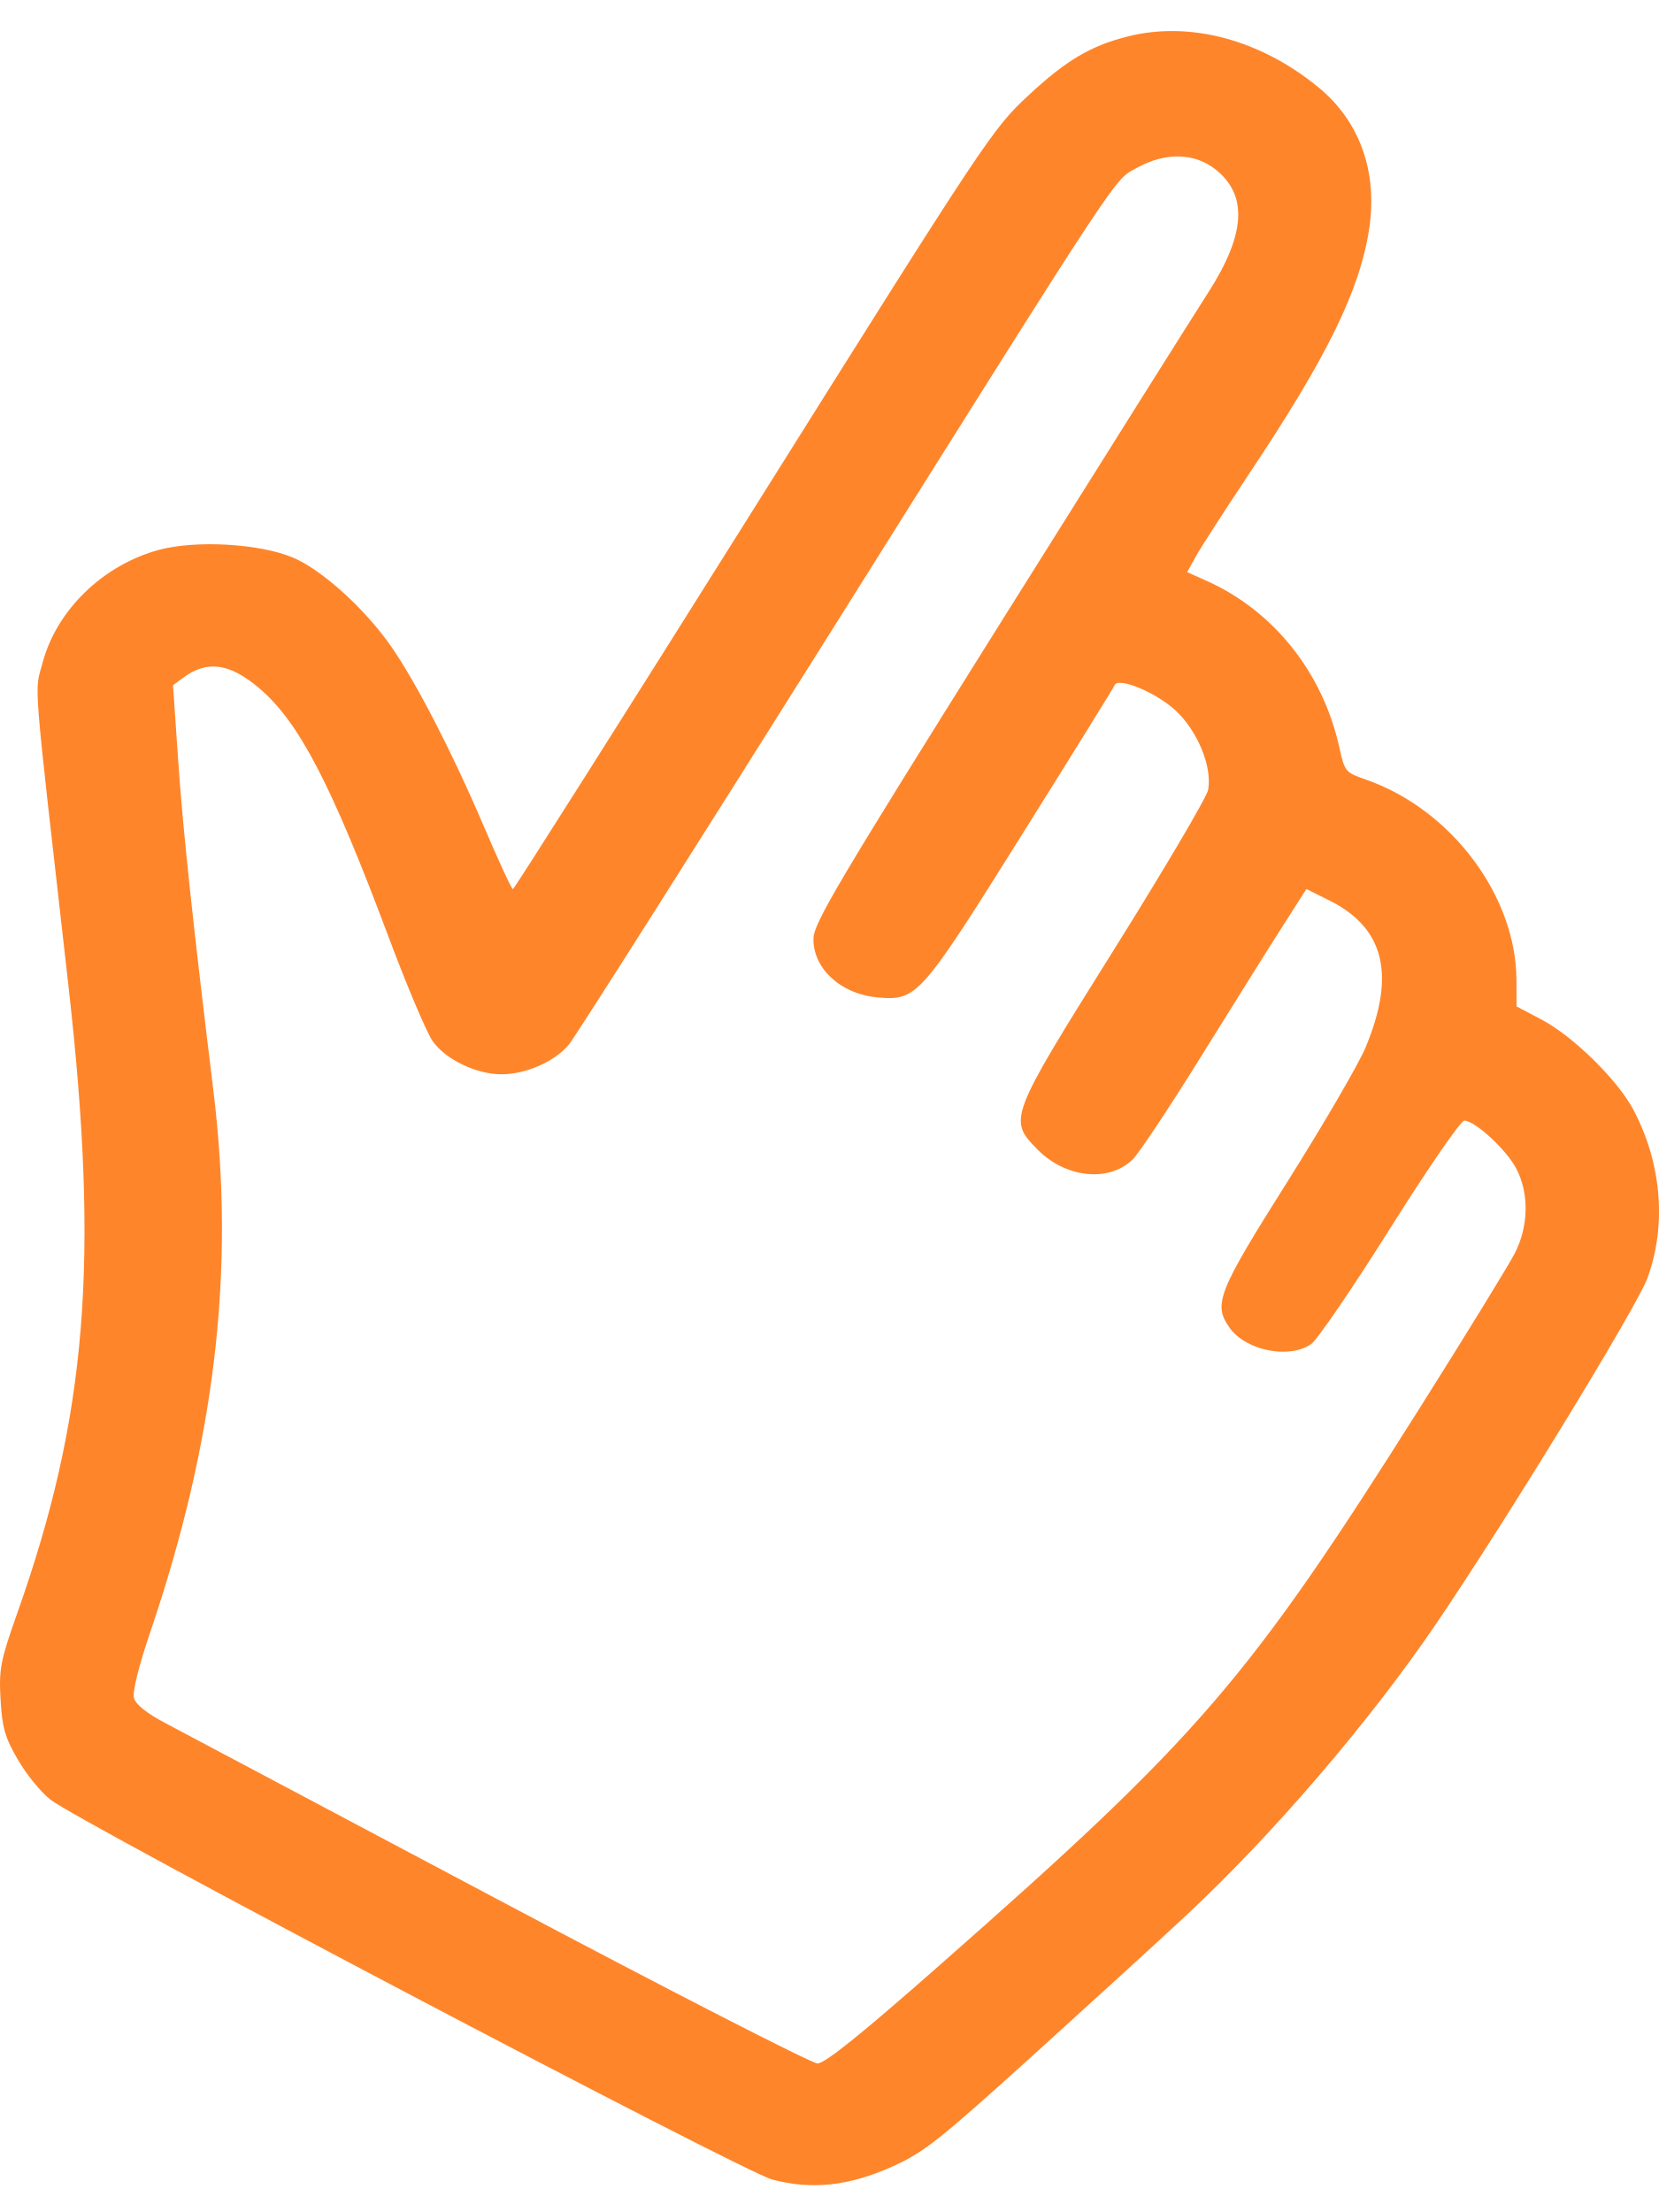
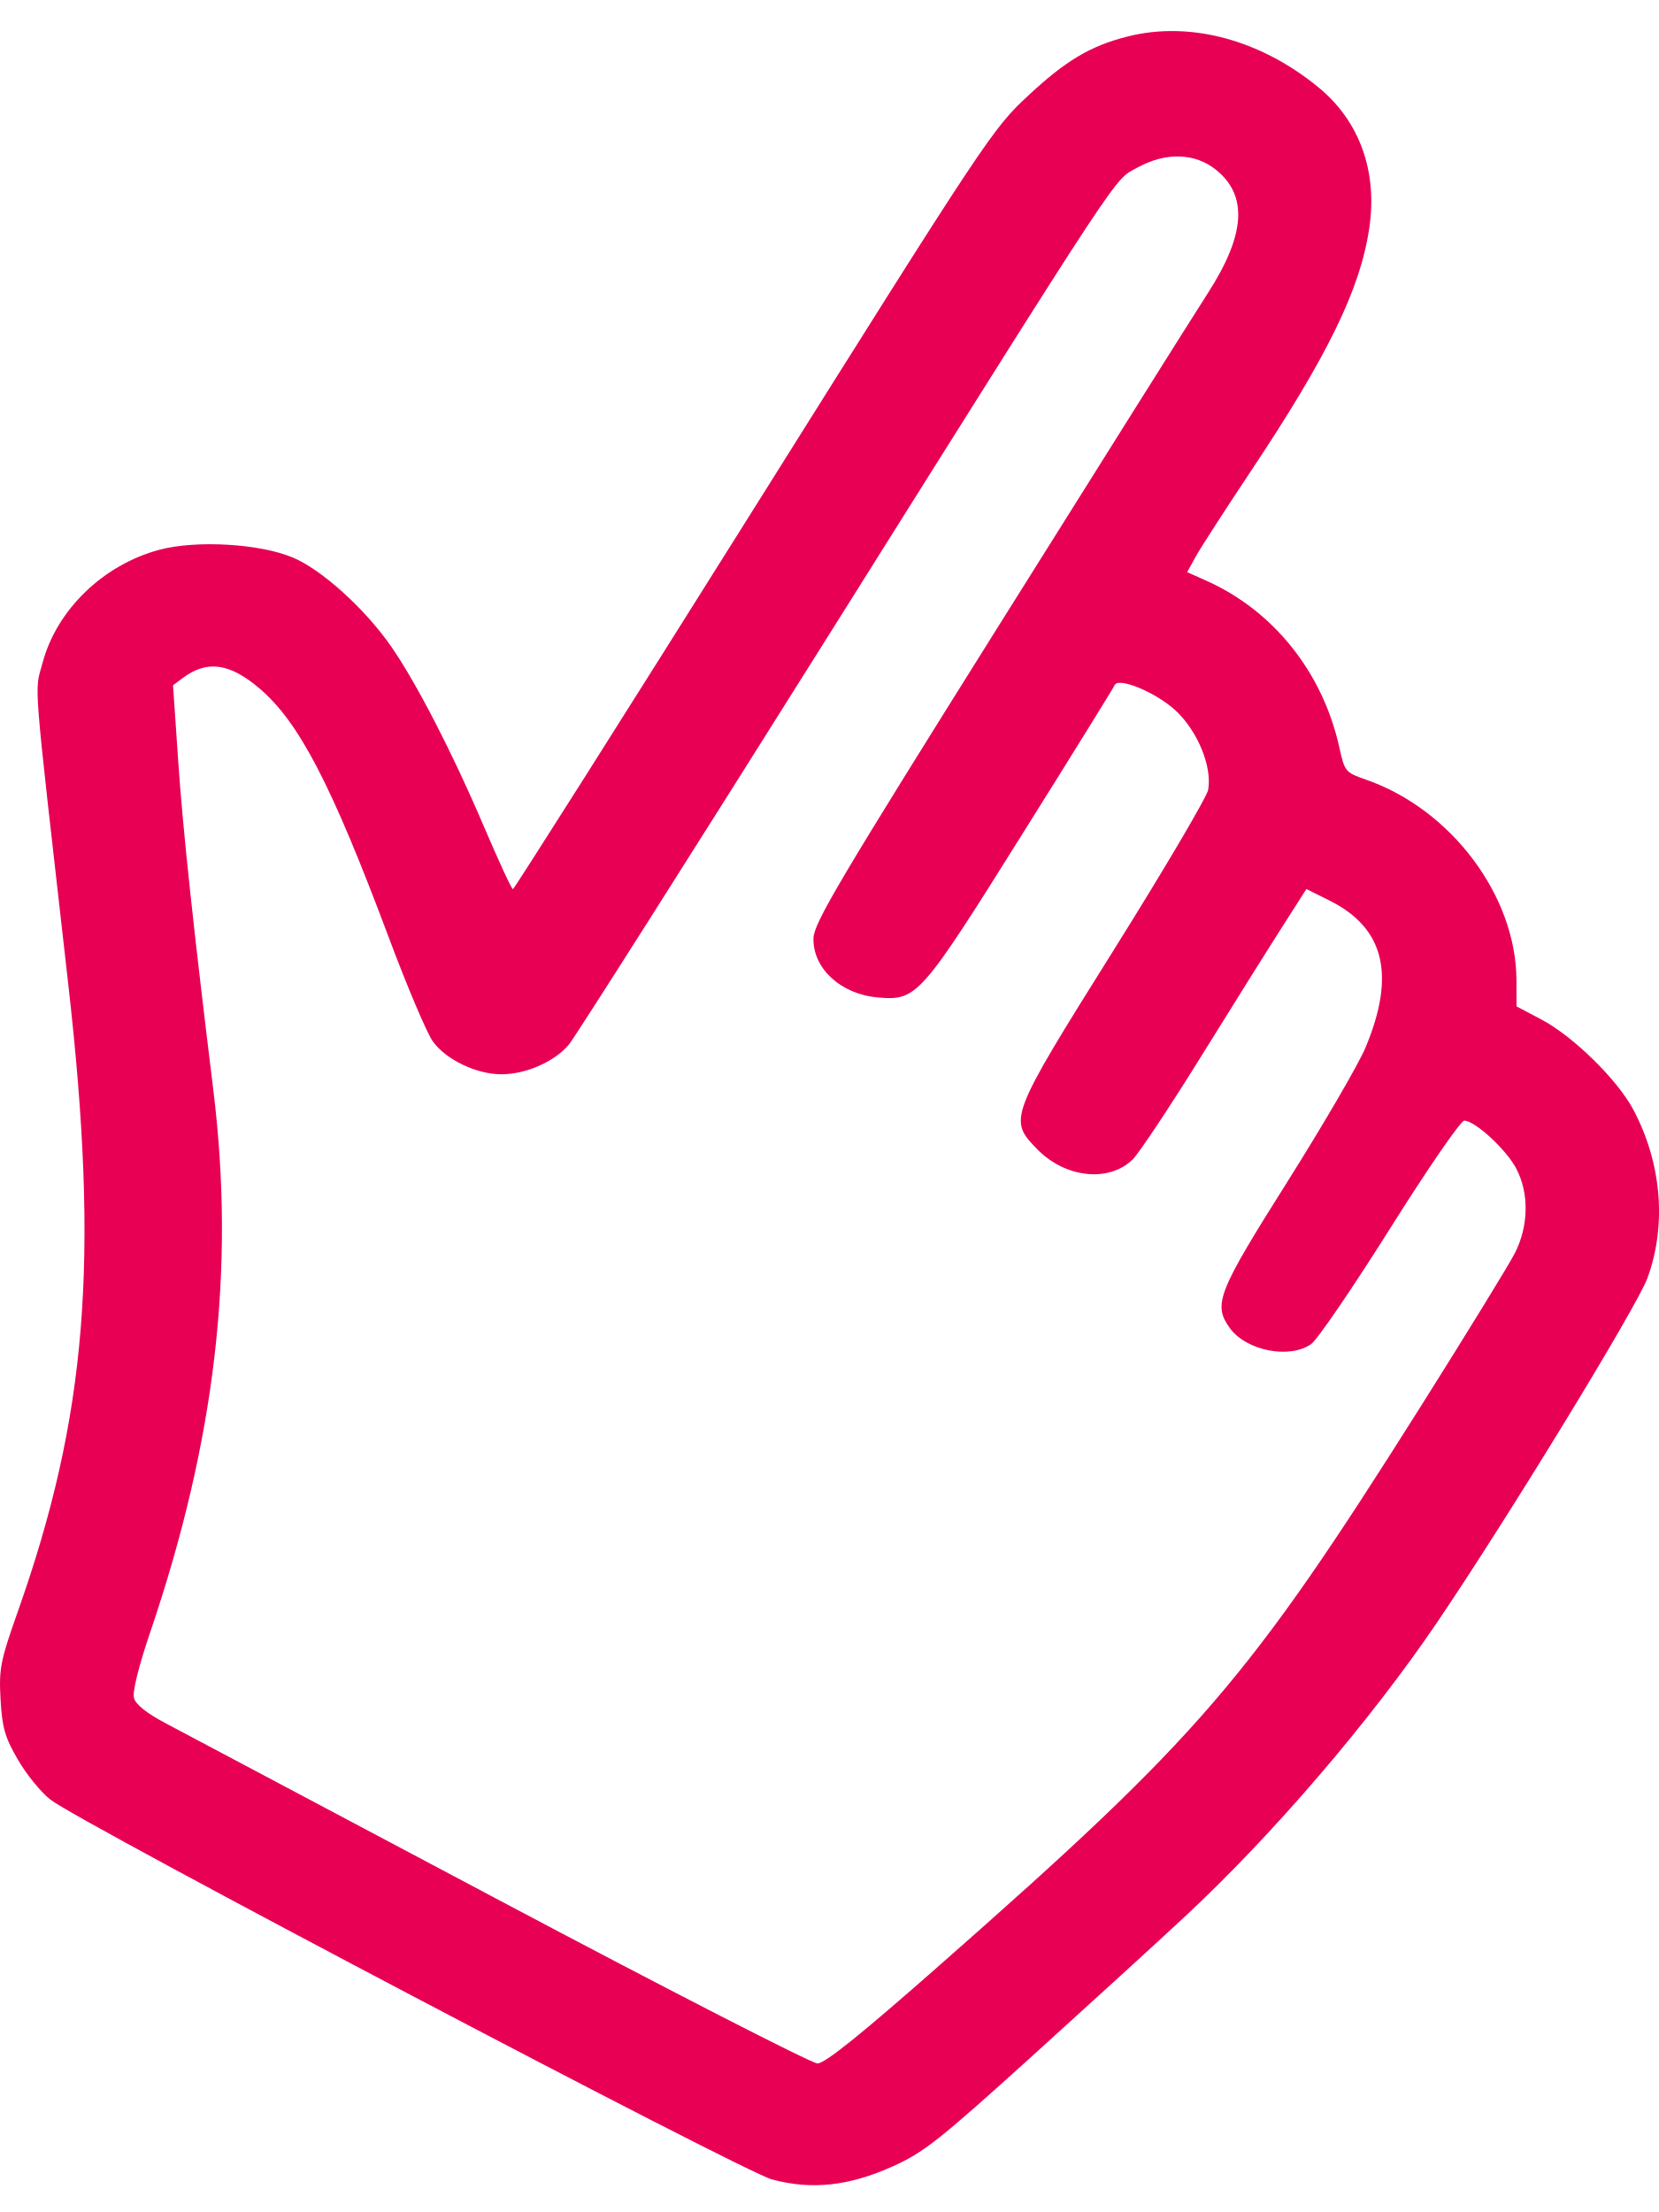
<svg xmlns="http://www.w3.org/2000/svg" width="24" height="32" viewBox="0 0 24 32" fill="none">
-   <path fill-rule="evenodd" clip-rule="evenodd" d="M16.304 0.53C15.772 0.666 15.419 0.876 14.878 1.38C14.357 1.865 14.286 1.971 10.9 7.368C9.004 10.39 7.438 12.862 7.42 12.863C7.401 12.863 7.209 12.445 6.991 11.935C6.548 10.895 6.019 9.87 5.656 9.348C5.277 8.804 4.654 8.241 4.237 8.066C3.759 7.864 2.839 7.811 2.306 7.953C1.494 8.17 0.82 8.822 0.616 9.588C0.497 10.033 0.467 9.649 0.987 14.234C1.442 18.236 1.259 20.489 0.25 23.336C0.006 24.026 -0.017 24.143 0.008 24.584C0.031 24.993 0.071 25.134 0.259 25.457C0.382 25.669 0.593 25.929 0.73 26.035C1.162 26.373 10.743 31.415 11.168 31.529C11.744 31.683 12.281 31.625 12.912 31.341C13.367 31.136 13.576 30.971 14.941 29.736C15.777 28.979 16.771 28.072 17.148 27.72C18.412 26.543 19.82 24.9 20.786 23.476C21.805 21.974 23.682 18.902 23.833 18.489C24.114 17.721 24.038 16.82 23.626 16.048C23.396 15.617 22.753 14.987 22.297 14.748L21.939 14.559L21.938 14.184C21.936 12.964 20.996 11.709 19.762 11.279C19.462 11.174 19.453 11.163 19.376 10.815C19.137 9.729 18.425 8.836 17.452 8.401L17.174 8.277L17.304 8.042C17.376 7.913 17.722 7.377 18.073 6.85C19.206 5.152 19.675 4.192 19.808 3.304C19.931 2.485 19.671 1.757 19.08 1.269C18.235 0.572 17.209 0.298 16.304 0.53ZM17.591 2.456C18.056 2.831 18.018 3.395 17.472 4.243C17.276 4.547 15.914 6.713 14.445 9.057C12.138 12.738 11.774 13.353 11.768 13.573C11.758 14.011 12.165 14.384 12.702 14.43C13.264 14.478 13.316 14.421 14.786 12.072C15.51 10.917 16.112 9.945 16.124 9.913C16.173 9.789 16.717 10.013 17.003 10.275C17.323 10.57 17.538 11.089 17.478 11.426C17.459 11.53 16.844 12.574 16.111 13.745C14.59 16.175 14.583 16.195 15.011 16.631C15.417 17.043 16.045 17.108 16.386 16.773C16.478 16.682 16.919 16.019 17.366 15.299C17.813 14.579 18.34 13.736 18.539 13.425L18.899 12.861L19.234 13.028C20.029 13.425 20.194 14.104 19.753 15.158C19.652 15.398 19.144 16.27 18.624 17.096C17.613 18.699 17.546 18.869 17.79 19.211C18.026 19.541 18.66 19.666 18.97 19.442C19.06 19.377 19.574 18.624 20.112 17.768C20.656 16.903 21.131 16.212 21.183 16.212C21.337 16.212 21.79 16.629 21.935 16.905C22.123 17.262 22.115 17.738 21.914 18.13C21.828 18.298 21.214 19.298 20.549 20.353C18.05 24.315 17.365 25.11 13.594 28.429C12.448 29.438 11.934 29.851 11.826 29.851C11.743 29.851 9.68 28.794 7.243 27.501C4.806 26.208 2.624 25.051 2.395 24.929C2.12 24.783 1.964 24.659 1.938 24.564C1.914 24.476 2.005 24.108 2.171 23.619C3.115 20.84 3.404 18.368 3.088 15.786C2.795 13.397 2.646 12.005 2.578 11.008L2.503 9.913L2.649 9.805C2.995 9.548 3.32 9.592 3.749 9.955C4.325 10.443 4.794 11.345 5.625 13.564C5.888 14.267 6.174 14.942 6.26 15.063C6.448 15.329 6.896 15.543 7.258 15.541C7.614 15.54 8.031 15.354 8.232 15.108C8.325 14.995 10.017 12.328 11.994 9.18C16.328 2.279 16.105 2.617 16.457 2.423C16.865 2.199 17.287 2.211 17.591 2.456Z" fill="#FF852A" />
+   <path fill-rule="evenodd" clip-rule="evenodd" d="M16.304 0.53C15.772 0.666 15.419 0.876 14.878 1.38C14.357 1.865 14.286 1.971 10.9 7.368C9.004 10.39 7.438 12.862 7.42 12.863C7.401 12.863 7.209 12.445 6.991 11.935C6.548 10.895 6.019 9.87 5.656 9.348C5.277 8.804 4.654 8.241 4.237 8.066C3.759 7.864 2.839 7.811 2.306 7.953C1.494 8.17 0.82 8.822 0.616 9.588C0.497 10.033 0.467 9.649 0.987 14.234C1.442 18.236 1.259 20.489 0.25 23.336C0.006 24.026 -0.017 24.143 0.008 24.584C0.031 24.993 0.071 25.134 0.259 25.457C0.382 25.669 0.593 25.929 0.73 26.035C1.162 26.373 10.743 31.415 11.168 31.529C11.744 31.683 12.281 31.625 12.912 31.341C13.367 31.136 13.576 30.971 14.941 29.736C15.777 28.979 16.771 28.072 17.148 27.72C18.412 26.543 19.82 24.9 20.786 23.476C21.805 21.974 23.682 18.902 23.833 18.489C24.114 17.721 24.038 16.82 23.626 16.048C23.396 15.617 22.753 14.987 22.297 14.748L21.939 14.559L21.938 14.184C21.936 12.964 20.996 11.709 19.762 11.279C19.462 11.174 19.453 11.163 19.376 10.815C19.137 9.729 18.425 8.836 17.452 8.401L17.174 8.277L17.304 8.042C17.376 7.913 17.722 7.377 18.073 6.85C19.206 5.152 19.675 4.192 19.808 3.304C19.931 2.485 19.671 1.757 19.08 1.269C18.235 0.572 17.209 0.298 16.304 0.53ZM17.591 2.456C18.056 2.831 18.018 3.395 17.472 4.243C17.276 4.547 15.914 6.713 14.445 9.057C12.138 12.738 11.774 13.353 11.768 13.573C11.758 14.011 12.165 14.384 12.702 14.43C13.264 14.478 13.316 14.421 14.786 12.072C15.51 10.917 16.112 9.945 16.124 9.913C16.173 9.789 16.717 10.013 17.003 10.275C17.323 10.57 17.538 11.089 17.478 11.426C17.459 11.53 16.844 12.574 16.111 13.745C14.59 16.175 14.583 16.195 15.011 16.631C15.417 17.043 16.045 17.108 16.386 16.773C16.478 16.682 16.919 16.019 17.366 15.299C17.813 14.579 18.34 13.736 18.539 13.425L18.899 12.861L19.234 13.028C20.029 13.425 20.194 14.104 19.753 15.158C19.652 15.398 19.144 16.27 18.624 17.096C17.613 18.699 17.546 18.869 17.79 19.211C18.026 19.541 18.66 19.666 18.97 19.442C19.06 19.377 19.574 18.624 20.112 17.768C20.656 16.903 21.131 16.212 21.183 16.212C21.337 16.212 21.79 16.629 21.935 16.905C22.123 17.262 22.115 17.738 21.914 18.13C21.828 18.298 21.214 19.298 20.549 20.353C18.05 24.315 17.365 25.11 13.594 28.429C12.448 29.438 11.934 29.851 11.826 29.851C11.743 29.851 9.68 28.794 7.243 27.501C4.806 26.208 2.624 25.051 2.395 24.929C2.12 24.783 1.964 24.659 1.938 24.564C1.914 24.476 2.005 24.108 2.171 23.619C3.115 20.84 3.404 18.368 3.088 15.786C2.795 13.397 2.646 12.005 2.578 11.008L2.503 9.913L2.649 9.805C2.995 9.548 3.32 9.592 3.749 9.955C4.325 10.443 4.794 11.345 5.625 13.564C5.888 14.267 6.174 14.942 6.26 15.063C6.448 15.329 6.896 15.543 7.258 15.541C7.614 15.54 8.031 15.354 8.232 15.108C8.325 14.995 10.017 12.328 11.994 9.18C16.328 2.279 16.105 2.617 16.457 2.423C16.865 2.199 17.287 2.211 17.591 2.456Z" fill="#E80055" />
</svg>
